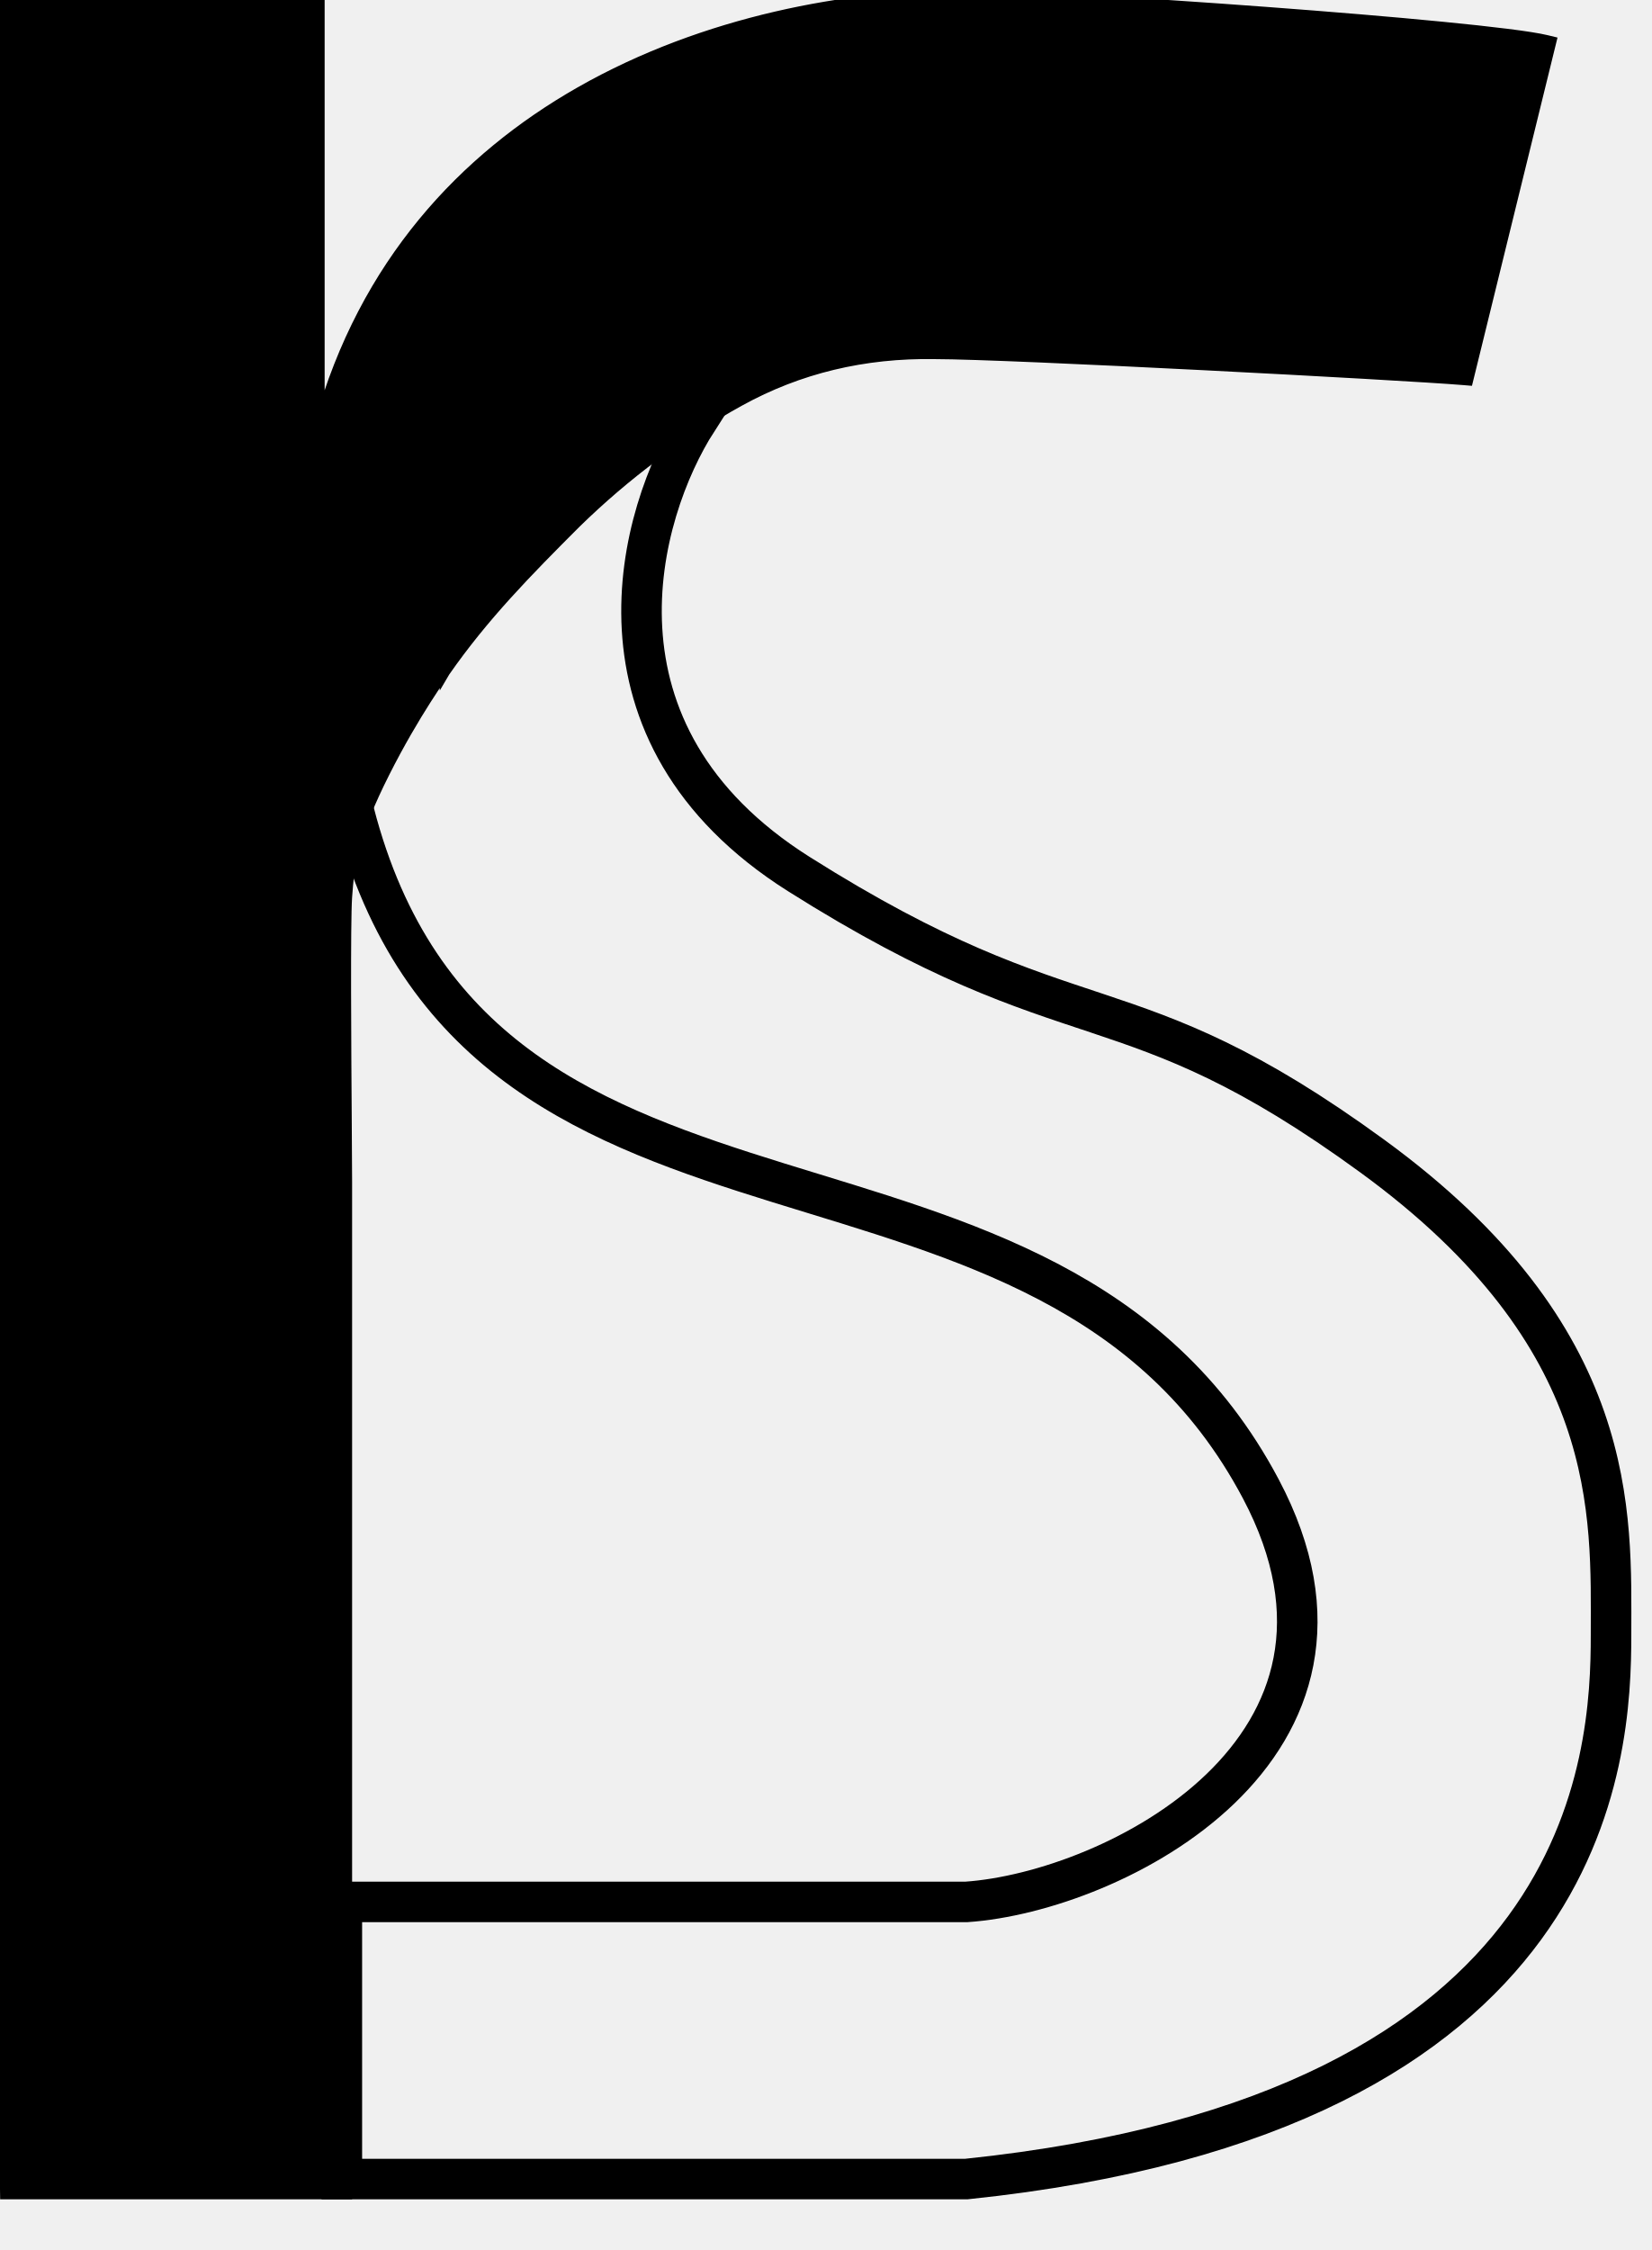
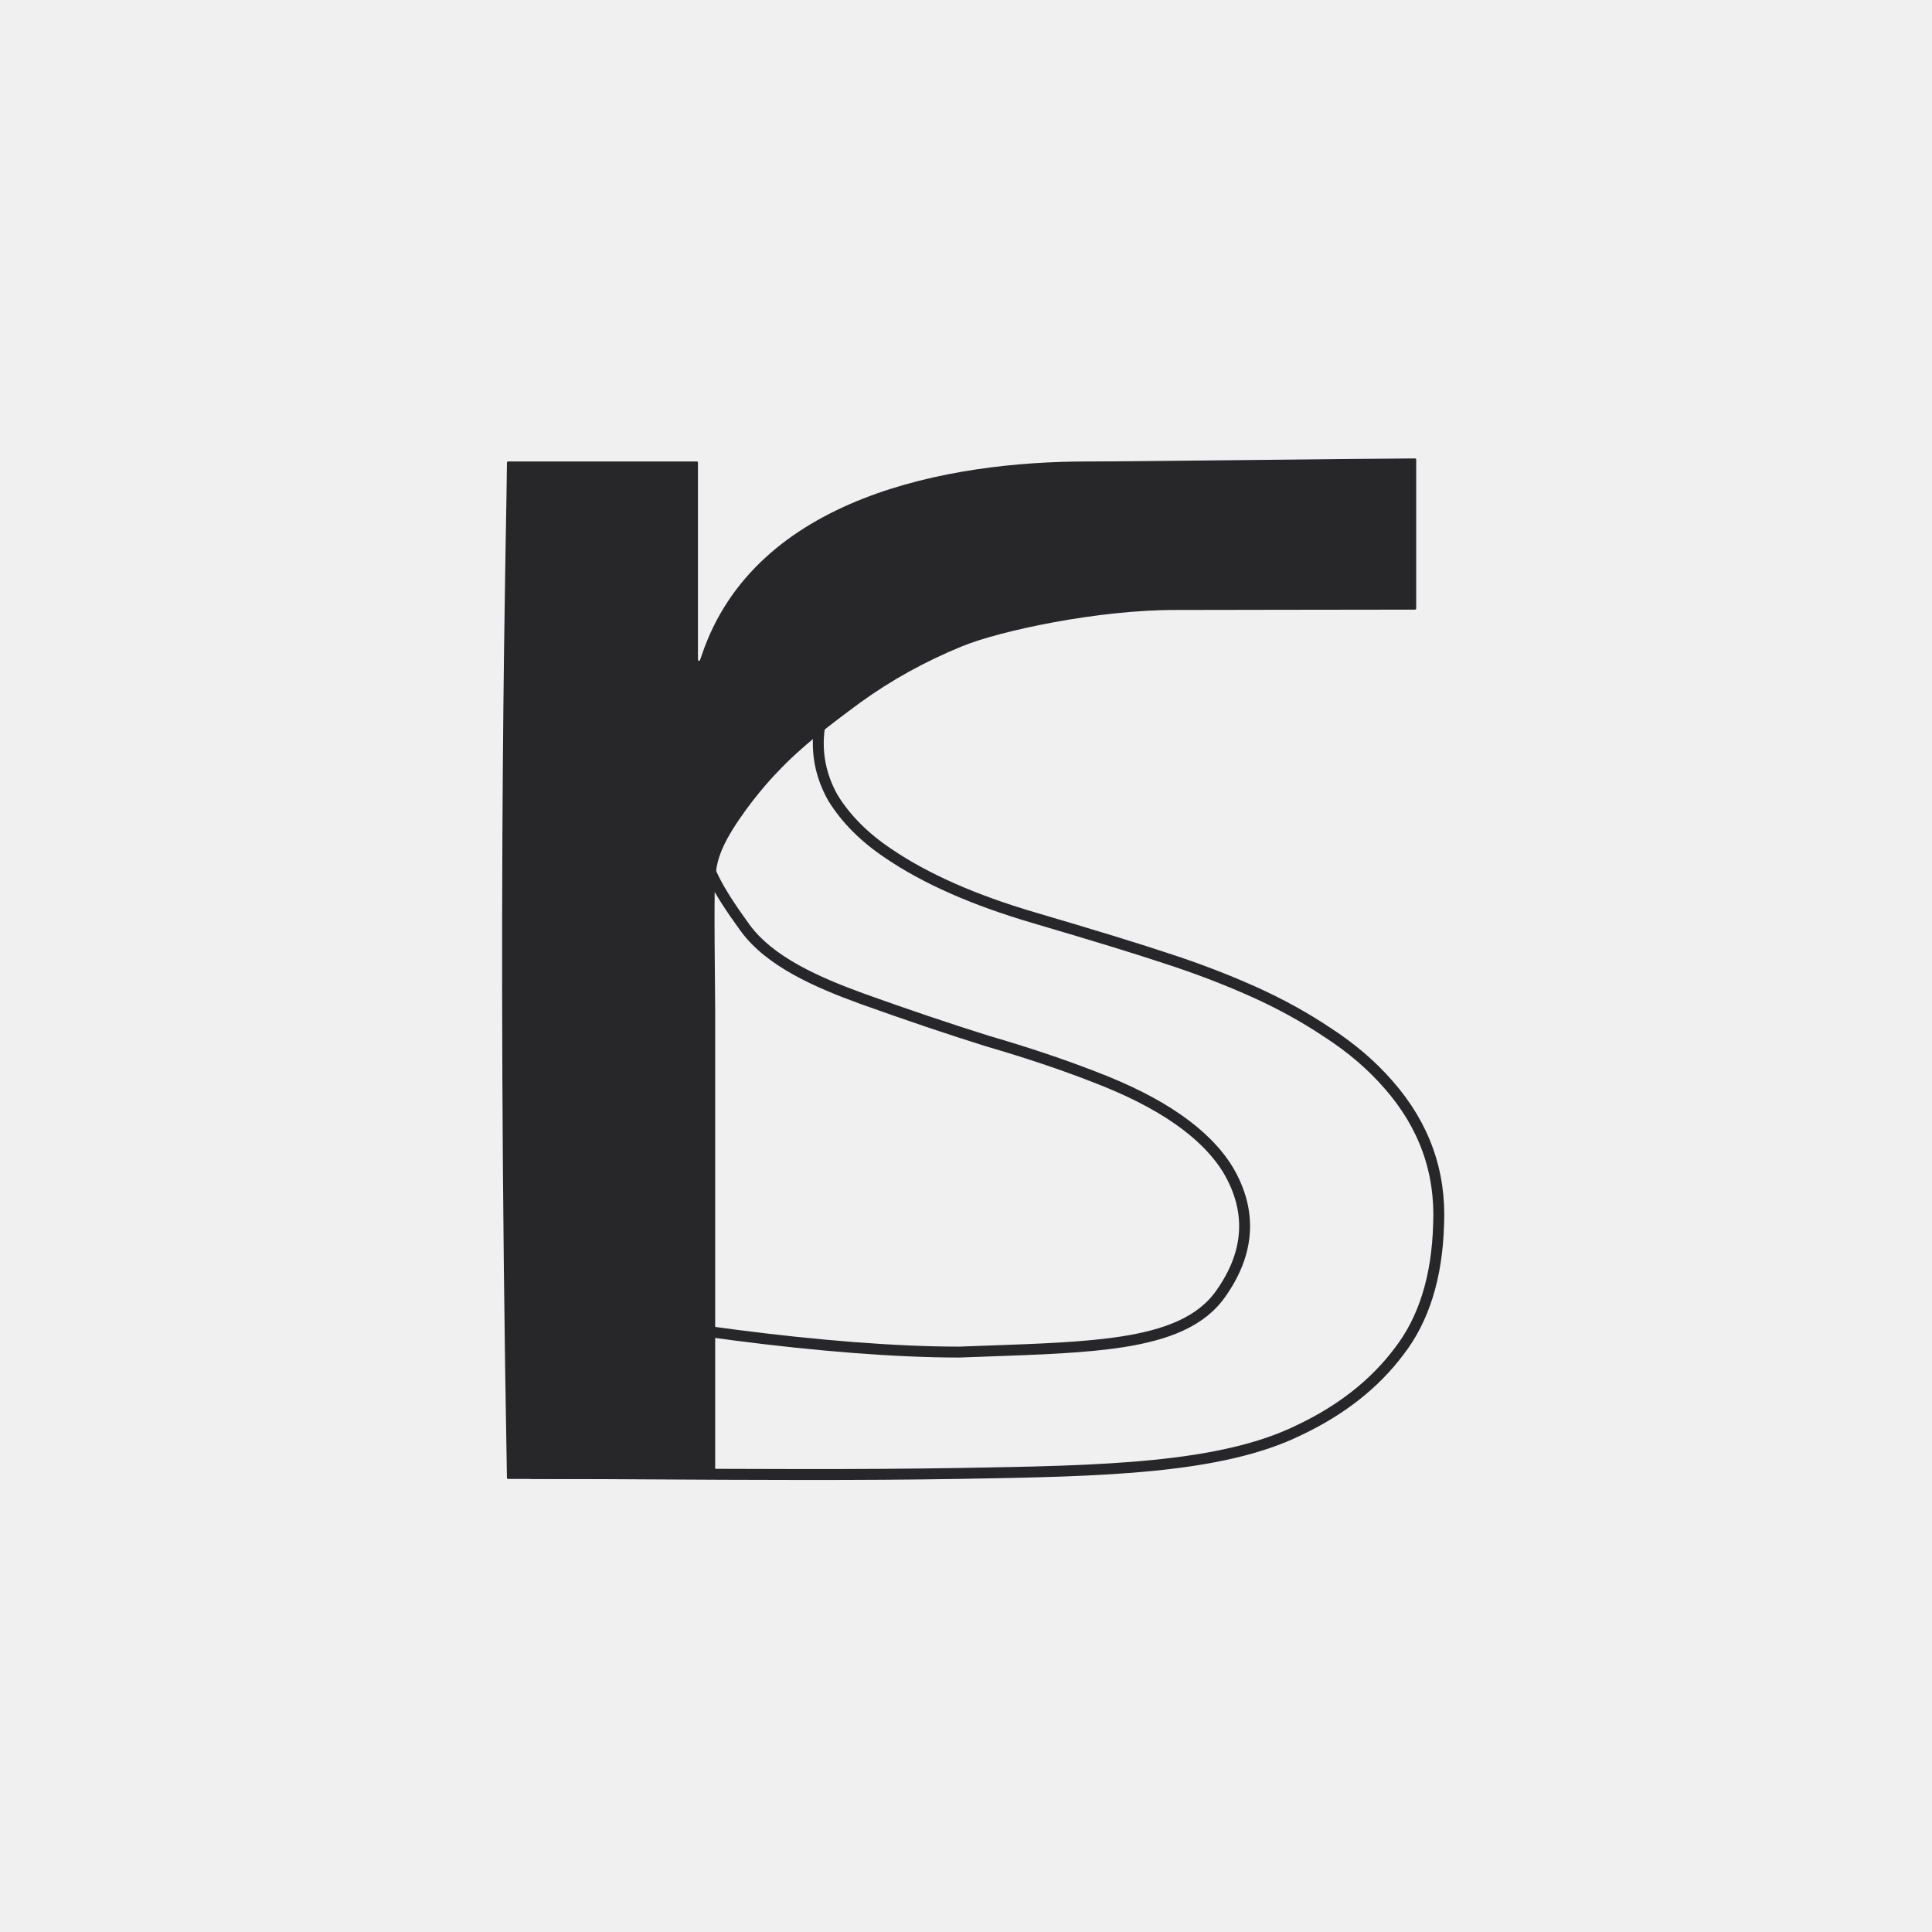
- <svg xmlns="http://www.w3.org/2000/svg" width="163" height="222" viewBox="0 0 163 222" fill="none">
-   <g clip-path="url(#clip0_9_3)">
-     <path d="M33.749 216.5H34.249V216V116.635C34.249 115.579 34.234 113.474 34.216 110.864C34.163 103.184 34.079 91.129 34.248 88.532C34.471 85.102 34.975 82.168 37.955 76.25C39.45 73.281 40.939 70.79 42.054 69.041C42.611 68.167 43.075 67.479 43.398 67.01C43.56 66.776 43.687 66.597 43.773 66.476C43.816 66.416 43.849 66.371 43.87 66.341L43.895 66.307L43.901 66.299L43.902 66.297L43.903 66.296L43.903 66.297L43.91 66.285C47.735 60.787 52.046 56.408 56.864 51.59C61.77 46.804 67.153 42.797 73.014 39.568C78.835 36.36 85.252 34.813 92.276 34.932V34.933H92.284C99.491 34.933 138.465 36.999 144.458 37.498L144.884 37.534L144.986 37.119L152.986 4.562L153.106 4.074L152.617 3.956C151.07 3.585 147.258 3.124 142.315 2.641C137.355 2.156 131.213 1.646 124.974 1.181C112.504 0.251 99.615 -0.5 95 -0.5C83.822 -0.5 69.606 2.013 57.234 9.066C45.803 15.582 35.949 25.975 31.539 41.812V0V-0.5H31.039H1H0.5V0C0.5 1.878 0.45 5.702 0.375 11.387C0.013 38.954 -0.923 110.304 0.5 216.007L0.507 216.5H1H33.749Z" fill="black" stroke="black" />
-     <path d="M78.83 86.237C56.785 72.316 62.964 50.607 68.809 41.492C53.277 39.172 24.819 43.879 35.24 81.265C48.267 127.998 103.36 107.156 124.423 146.89C138 172.5 109.893 186.662 95.364 187.656H33.737V215H95.364C157.491 208.537 158.994 173.239 158.994 161.307C158.994 149.375 159.996 131.975 135.446 114.077C110.896 96.18 106.386 103.637 78.83 86.237Z" stroke="black" stroke-width="4" />
-   </g>
-   <defs>
-     <clipPath id="clip0_9_3">
-       <rect width="163" height="222" fill="white" />
-     </clipPath>
-   </defs>
+ <svg xmlns="http://www.w3.org/2000/svg" width="177" height="177" viewBox="0 0 177 177" fill="none">
+   <path d="M76.299 73.077L76.304 73.086L76.309 73.094C77.495 75.024 79.191 76.72 81.38 78.186C84.79 80.508 89.232 82.465 94.687 84.068C100.11 85.661 104.171 86.907 106.874 87.807L106.878 87.808C109.646 88.706 112.27 89.709 114.751 90.817C117.225 91.921 119.519 93.182 121.635 94.6L121.642 94.604C123.819 96.015 125.674 97.605 127.21 99.373L127.212 99.374C130.484 103.105 132.007 107.361 131.798 112.168L131.798 112.175C131.658 117.04 130.43 120.911 128.156 123.833L128.152 123.839C125.924 126.793 122.886 129.189 119.023 131.018L119.017 131.021C115.42 132.788 110.908 133.73 105.637 134.254C100.369 134.778 94.388 134.88 87.864 134.99C78.826 135.143 68.324 135.084 59.339 135.033C55.557 135.012 52.044 134.992 49.023 134.99L47.323 118.823C58.636 121.423 76.035 123.871 87.872 123.871H87.882L87.891 123.87C88.815 123.835 89.719 123.803 90.605 123.772C95.296 123.606 99.439 123.46 102.844 122.927C106.884 122.294 110.031 121.097 111.83 118.534C113.156 116.669 113.895 114.775 114.009 112.857C114.123 110.936 113.608 109.032 112.495 107.155L112.495 107.155L112.49 107.147C110.406 103.769 106.287 100.956 100.254 98.658C97.384 97.536 94.124 96.444 90.476 95.379C86.917 94.266 83.072 92.968 78.939 91.484C74.855 89.99 70.525 88.115 68.251 84.988C65.528 81.244 64.686 79.403 64.474 77.566C64.367 76.631 64.419 75.677 64.505 74.43C64.511 74.34 64.518 74.248 64.524 74.155C64.606 72.968 64.705 71.541 64.705 69.701V69.382L64.416 69.248L56.896 65.743C56.902 64.925 56.933 64.455 56.996 64.163C57.03 64.008 57.067 63.932 57.095 63.89C57.12 63.853 57.154 63.819 57.225 63.773C57.294 63.728 57.373 63.688 57.495 63.626C57.522 63.613 57.55 63.598 57.582 63.582C57.744 63.499 57.941 63.394 58.17 63.246C58.629 62.947 59.188 62.487 59.875 61.686L59.878 61.682C60.367 61.102 60.975 61.026 61.901 61.155C62.191 61.196 62.478 61.251 62.789 61.31C62.995 61.349 63.211 61.391 63.446 61.431C64.01 61.529 64.626 61.609 65.276 61.595C66.599 61.566 68.021 61.144 69.47 59.784C70.877 58.464 72.295 56.275 73.703 52.748C75.02 52.081 76.304 51.384 77.586 50.687C83.39 47.534 89.153 44.403 97.732 44.231C101.602 44.231 104.855 43.93 107.851 43.653C109.043 43.543 110.195 43.436 111.329 43.354C115.172 43.075 118.868 43.066 123.409 44.095L120.313 53.52C116.263 52.526 112.808 52.516 109.2 52.759C108.093 52.834 106.976 52.931 105.825 53.032C103.076 53.273 100.13 53.531 96.648 53.531C87.439 53.531 80.893 55.994 77.19 61.063C76.058 62.579 75.356 64.47 75.062 66.712C74.762 68.946 75.177 71.073 76.299 73.077Z" stroke="#27272A" />
+   <path d="M65.521 80.47C65.388 81.98 65.521 90.827 65.521 92.611V135.331C65.521 135.387 65.521 135.415 65.51 135.437C65.501 135.456 65.485 135.471 65.467 135.481C65.445 135.491 65.417 135.491 65.361 135.491H46.602C46.547 135.491 46.519 135.491 46.498 135.481C46.479 135.471 46.464 135.456 46.454 135.438C46.443 135.417 46.443 135.389 46.442 135.332C45.456 80.925 46.426 47.654 46.444 42.42C46.444 42.376 46.444 42.354 46.455 42.333C46.465 42.314 46.48 42.298 46.499 42.289C46.52 42.278 46.548 42.278 46.605 42.278H63.783C63.839 42.278 63.867 42.278 63.888 42.289C63.907 42.299 63.922 42.314 63.932 42.333C63.943 42.354 63.943 42.382 63.943 42.438V59.986C63.943 60.322 63.943 60.49 63.976 60.52C64.006 60.546 64.046 60.552 64.082 60.537C64.123 60.519 64.177 60.357 64.286 60.033C69.184 45.455 86.987 42.278 99.619 42.278C104.198 42.278 125.551 42.007 129.597 42C129.645 42 129.669 42 129.69 42.011C129.709 42.02 129.724 42.036 129.734 42.055C129.745 42.076 129.745 42.104 129.745 42.16V55.69C129.745 55.746 129.745 55.774 129.734 55.796C129.724 55.815 129.709 55.83 129.69 55.84C129.669 55.85 129.641 55.85 129.585 55.85C121.239 55.851 112.003 55.882 107.82 55.882C100.616 55.85 91.613 57.793 88.175 59.196C84.737 60.6 81.658 62.309 78.781 64.388C75.976 66.466 73.448 68.368 71.203 70.758C71.202 70.759 71.202 70.759 71.202 70.76C71.201 70.76 71.201 70.76 71.201 70.76C71.201 70.761 71.201 70.76 71.201 70.76C71.167 70.795 69.446 72.534 67.711 75.086C65.959 77.665 65.654 78.959 65.521 80.47Z" fill="#27272A" />
</svg>
